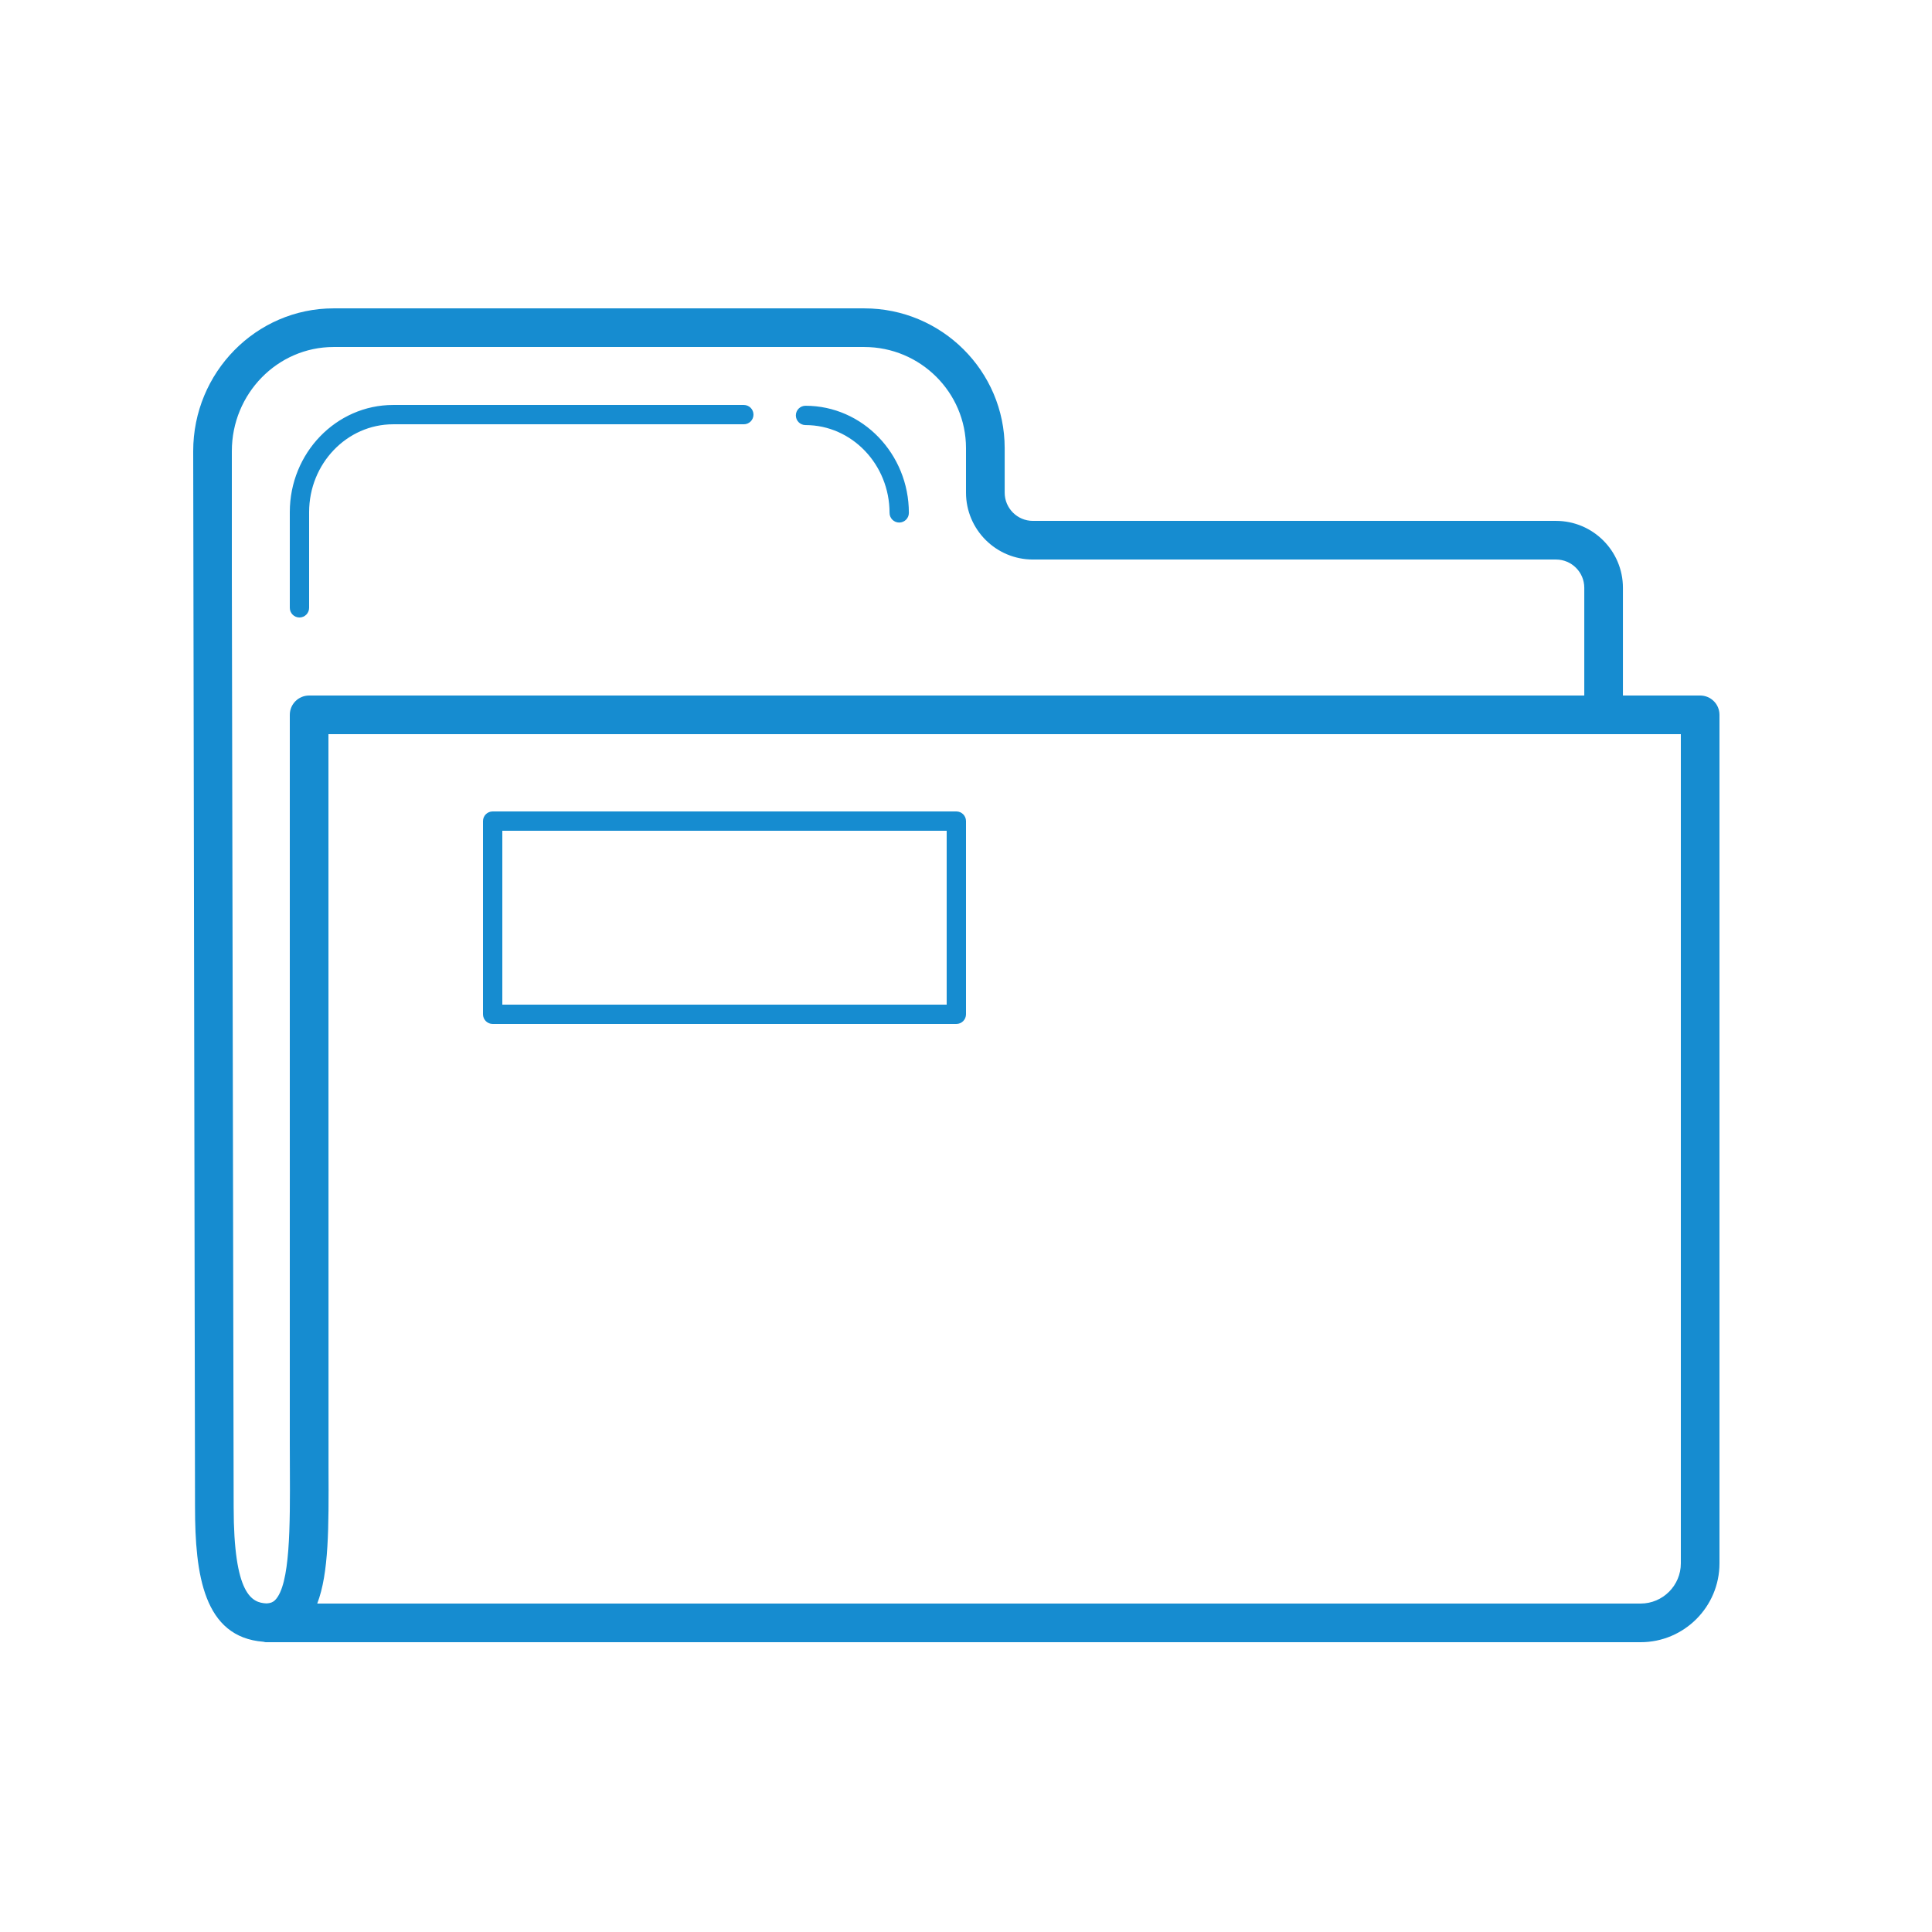
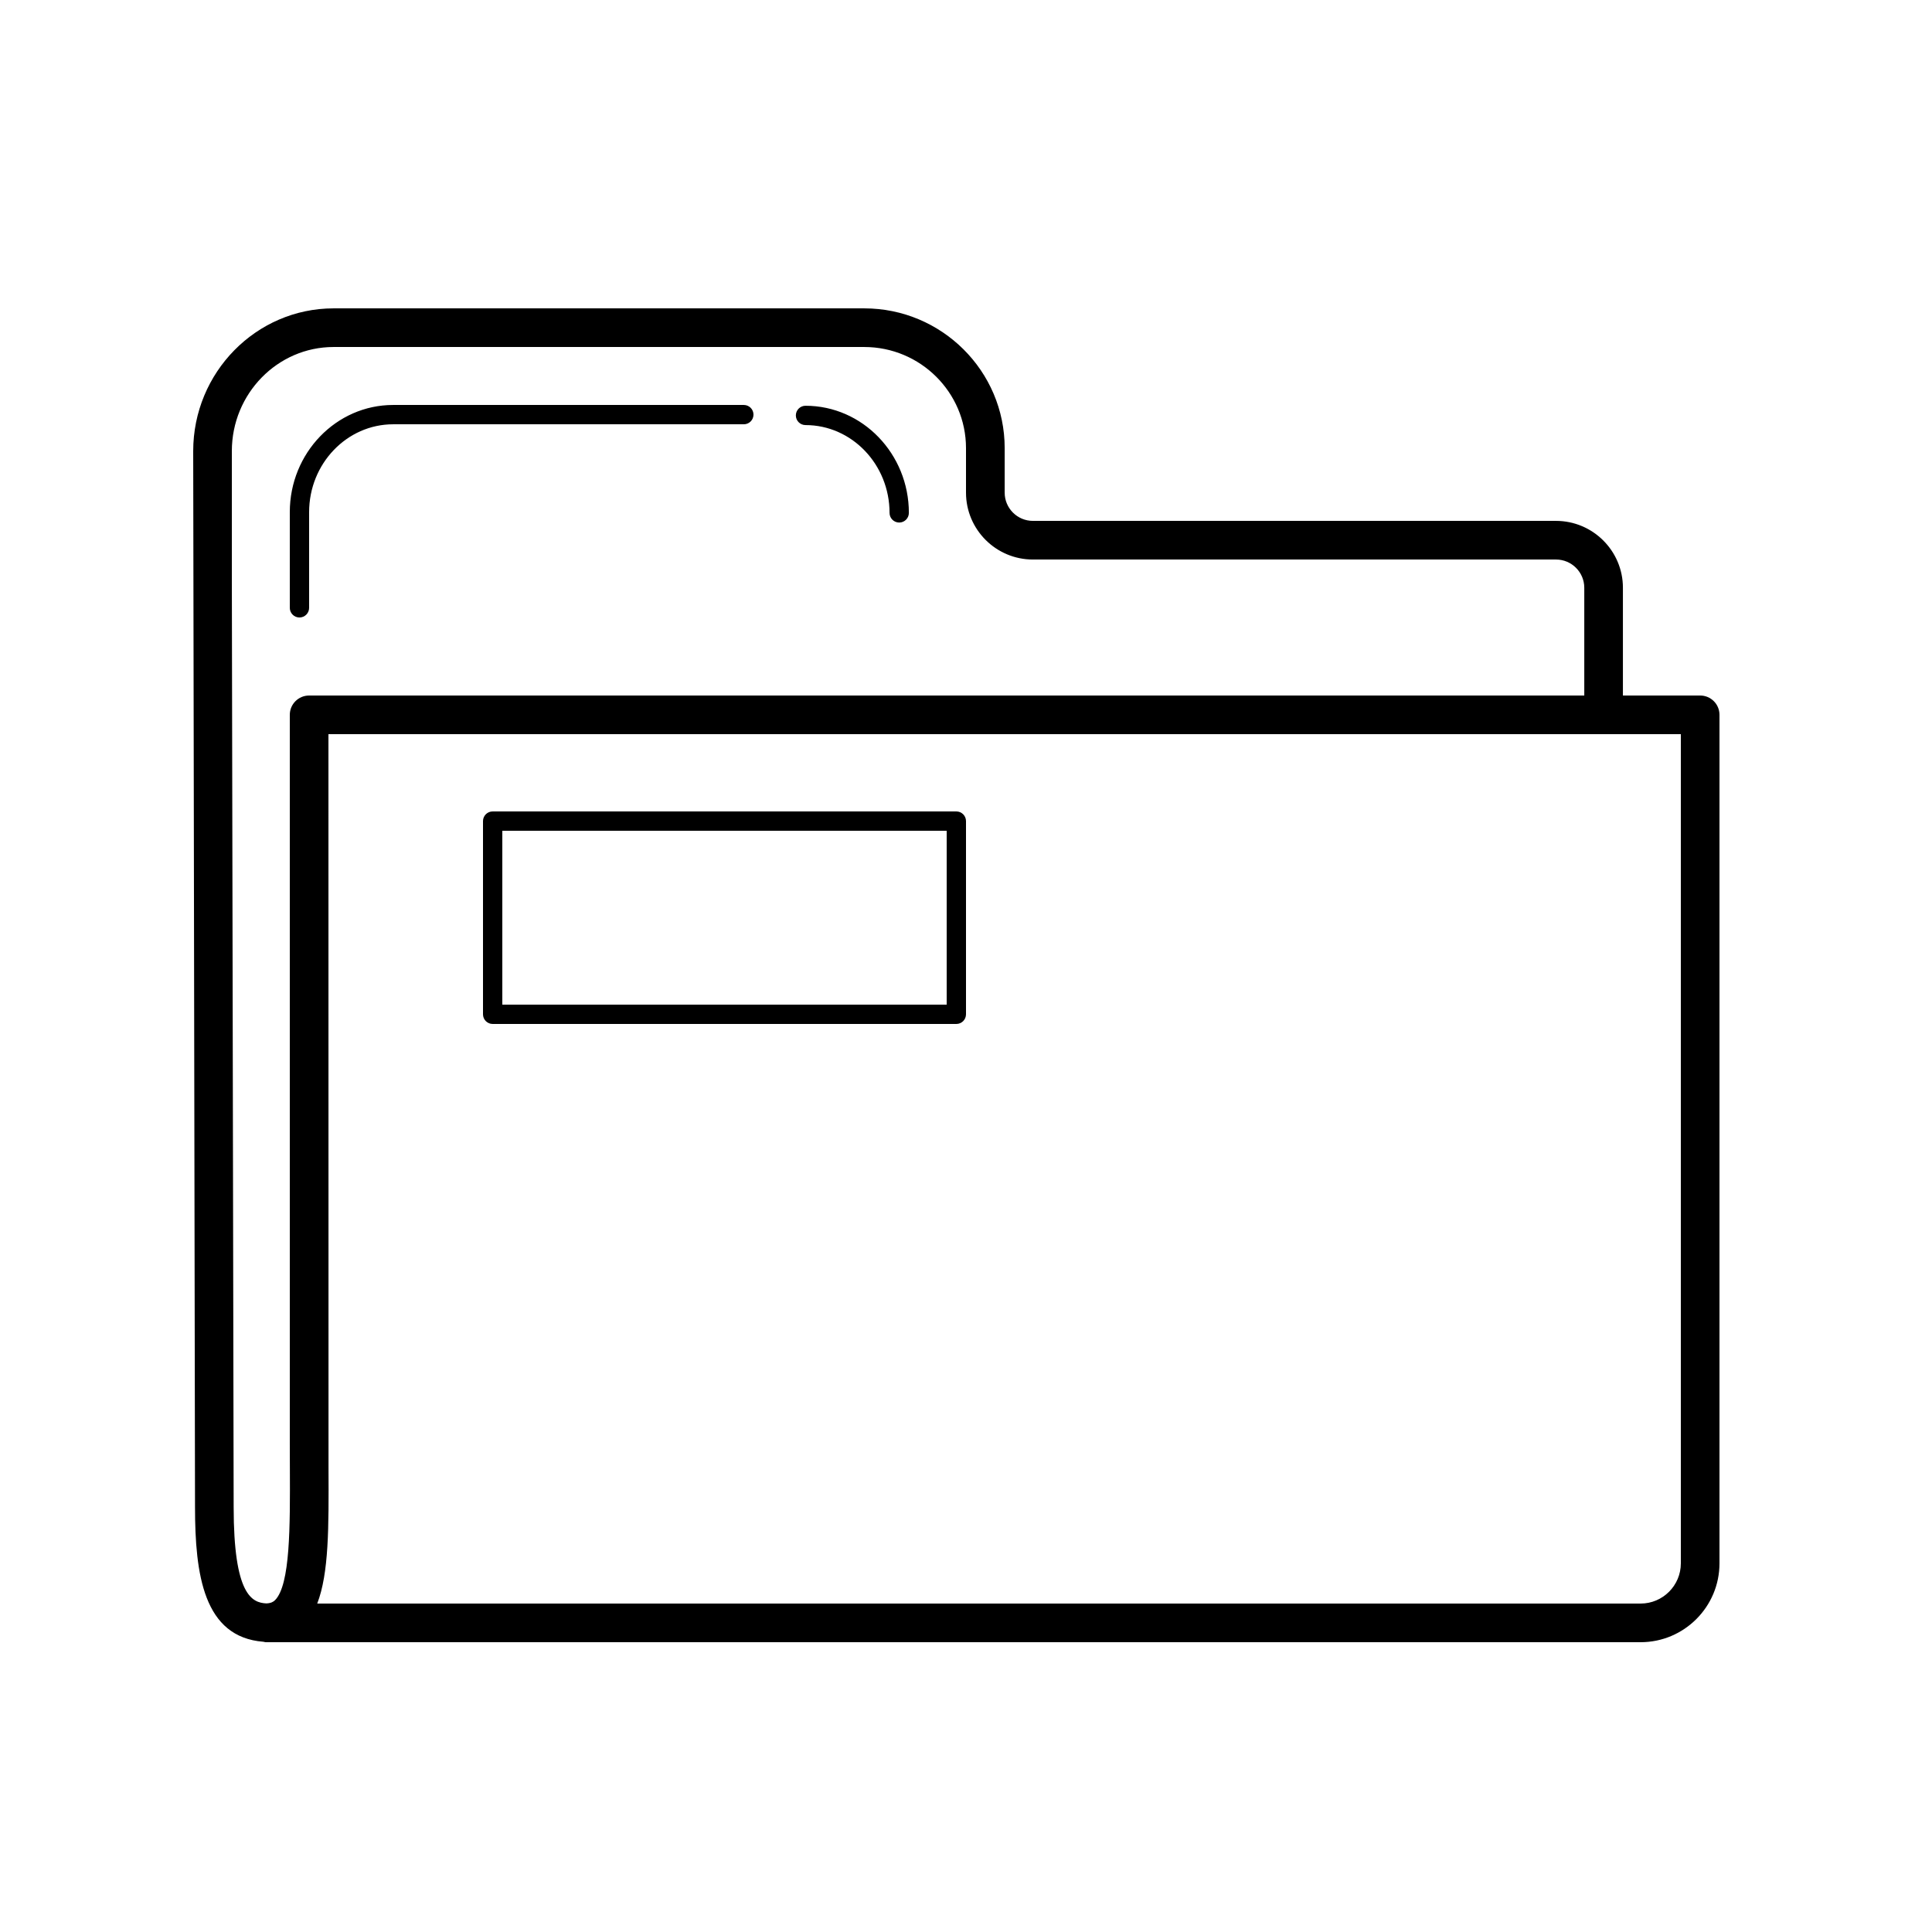
- <svg xmlns="http://www.w3.org/2000/svg" fill="#168cd0" viewBox="0 0 100 100" width="100px" height="100px">
+ <svg xmlns="http://www.w3.org/2000/svg" fill="currentColor" viewBox="0 0 100 100" width="100px" height="100px">
  <path d="M 17.266 15.961 C 13.26 15.961 10 19.276 10 23.35 L 10.094 78 C 10.094 81.499 10.539 84.737 13.633 84.977 C 13.673 84.981 13.708 85 13.75 85 L 84.918 85 C 87.169 85 89 83.169 89 80.918 L 89 37 C 89 36.448 88.553 36 88 36 L 84.002 36 L 84.002 30.422 C 84.002 28.514 82.447 26.961 80.539 26.961 L 53.463 26.961 C 52.657 26.961 52.002 26.306 52.002 25.5 L 52.002 23.195 C 52.002 19.206 48.742 15.961 44.736 15.961 L 17.266 15.961 z M 17.266 17.961 L 44.734 17.961 C 47.638 17.961 50 20.309 50 23.195 L 50 25.5 C 50 27.408 51.553 28.961 53.461 28.961 L 80.539 28.961 C 81.345 28.961 82.002 29.616 82.002 30.422 L 82.002 36 L 16 36 C 15.447 36 15 36.448 15 37 L 15 74.75 L 15.004 76.039 C 15.015 78.983 15.029 82.027 14.236 82.824 C 14.151 82.909 14.027 82.982 13.789 82.992 C 13.045 82.957 12.094 82.561 12.094 77.998 L 12 29.824 L 12 23.35 C 12 20.379 14.363 17.961 17.266 17.961 z M 20.35 20.961 C 17.4 20.961 15 23.449 15 26.506 L 15 31.461 C 15 31.737 15.224 31.961 15.5 31.961 C 15.776 31.961 16 31.737 16 31.461 L 16 26.506 C 16 24.001 17.952 21.961 20.35 21.961 L 38.5 21.961 C 38.776 21.961 39 21.737 39 21.461 C 39 21.185 38.776 20.961 38.5 20.961 L 20.35 20.961 z M 41.693 21.002 C 41.417 21.002 41.193 21.226 41.193 21.502 C 41.193 21.778 41.417 22.002 41.693 22.002 C 44.091 22.002 46.043 24.041 46.043 26.547 C 46.043 26.823 46.267 27.047 46.543 27.047 C 46.819 27.047 47.043 26.823 47.043 26.547 C 47.043 23.489 44.642 21.002 41.693 21.002 z M 17 38 L 87 38 L 87 80.918 C 87 82.066 86.066 83 84.918 83 L 16.42 83 C 17.026 81.426 17.017 79.047 17.004 76.031 L 17 38 z M 25.5 42 C 25.224 42 25 42.224 25 42.5 L 25 52.5 C 25 52.776 25.224 53 25.5 53 L 49.5 53 C 49.776 53 50 52.776 50 52.5 L 50 42.5 C 50 42.224 49.776 42 49.5 42 L 25.5 42 z M 26 43 L 49 43 L 49 52 L 26 52 L 26 43 z" />
</svg>
